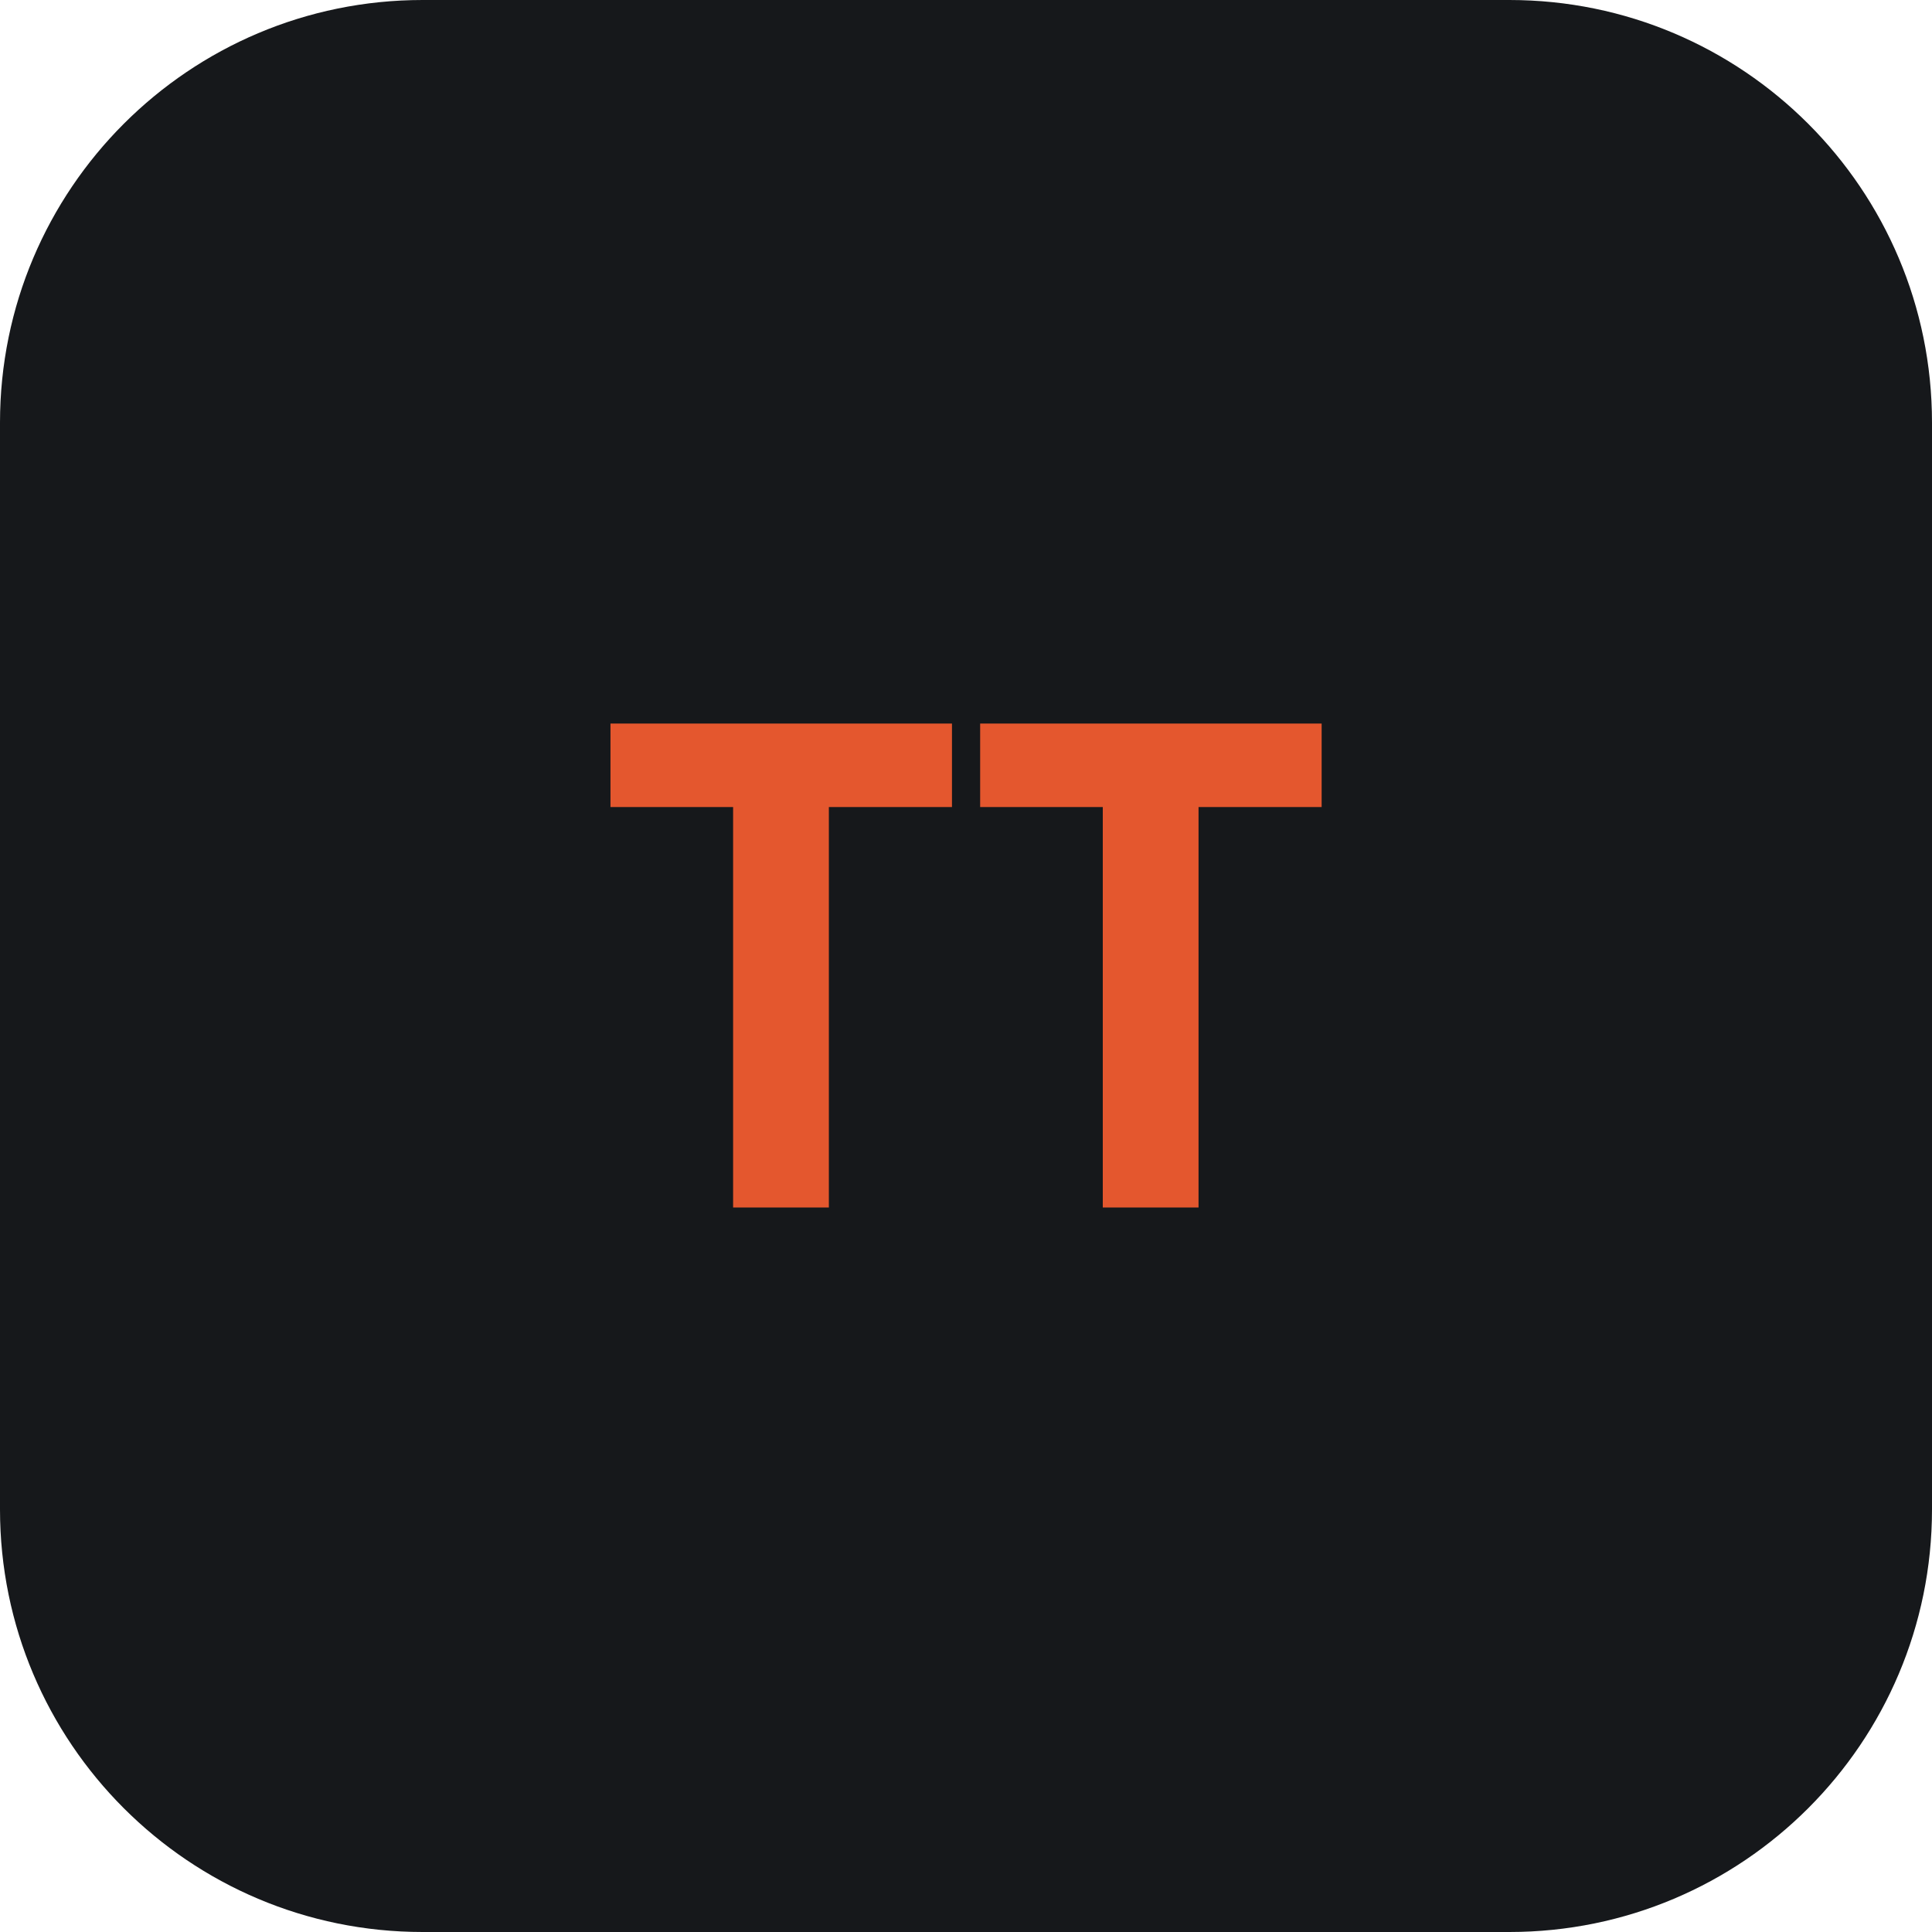
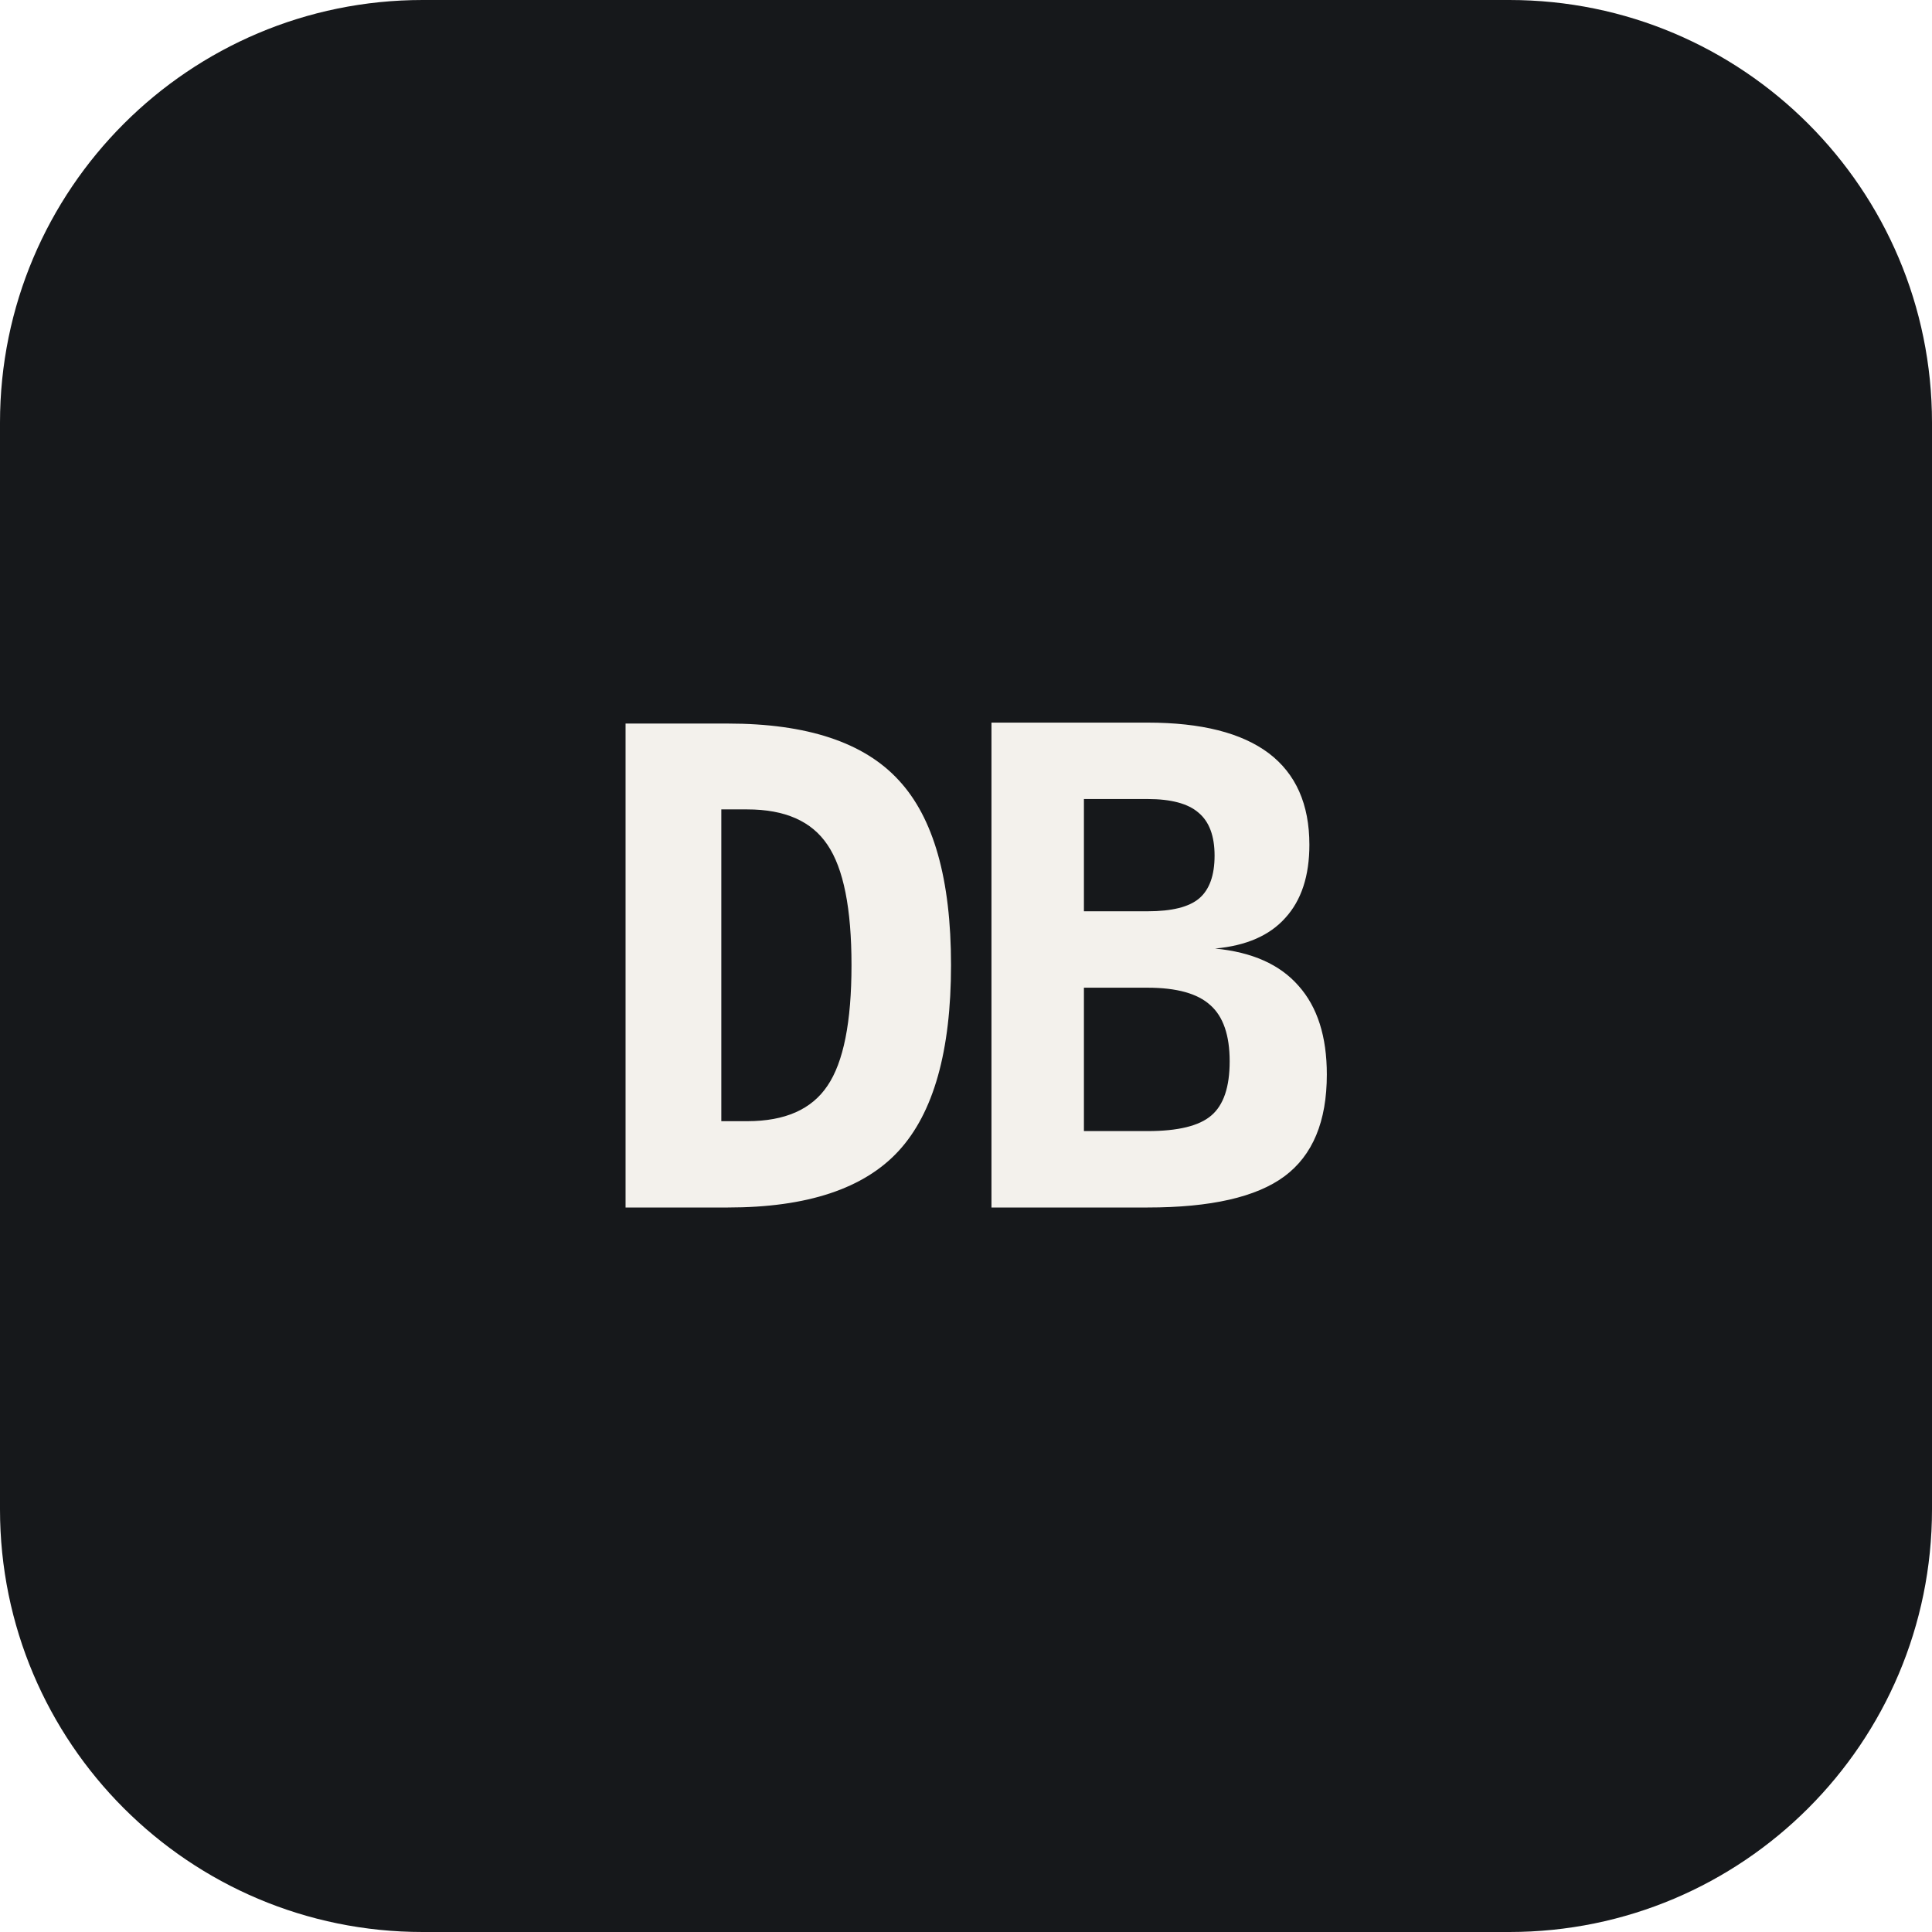
<svg xmlns="http://www.w3.org/2000/svg" viewBox="0 0 64 64">
  <rect width="64" height="64" rx="14" fill="#16181b" />
-   <text x="32" y="40" font-family="ui-monospace,monospace" font-size="22" font-weight="700" fill="#e4572e" text-anchor="middle" letter-spacing="-1">TT</text>
+   <text x="32" y="40" font-family="ui-monospace,monospace" font-size="22" font-weight="700" fill="#f3f1ec" text-anchor="middle" letter-spacing="-1">DB</text>
</svg>
